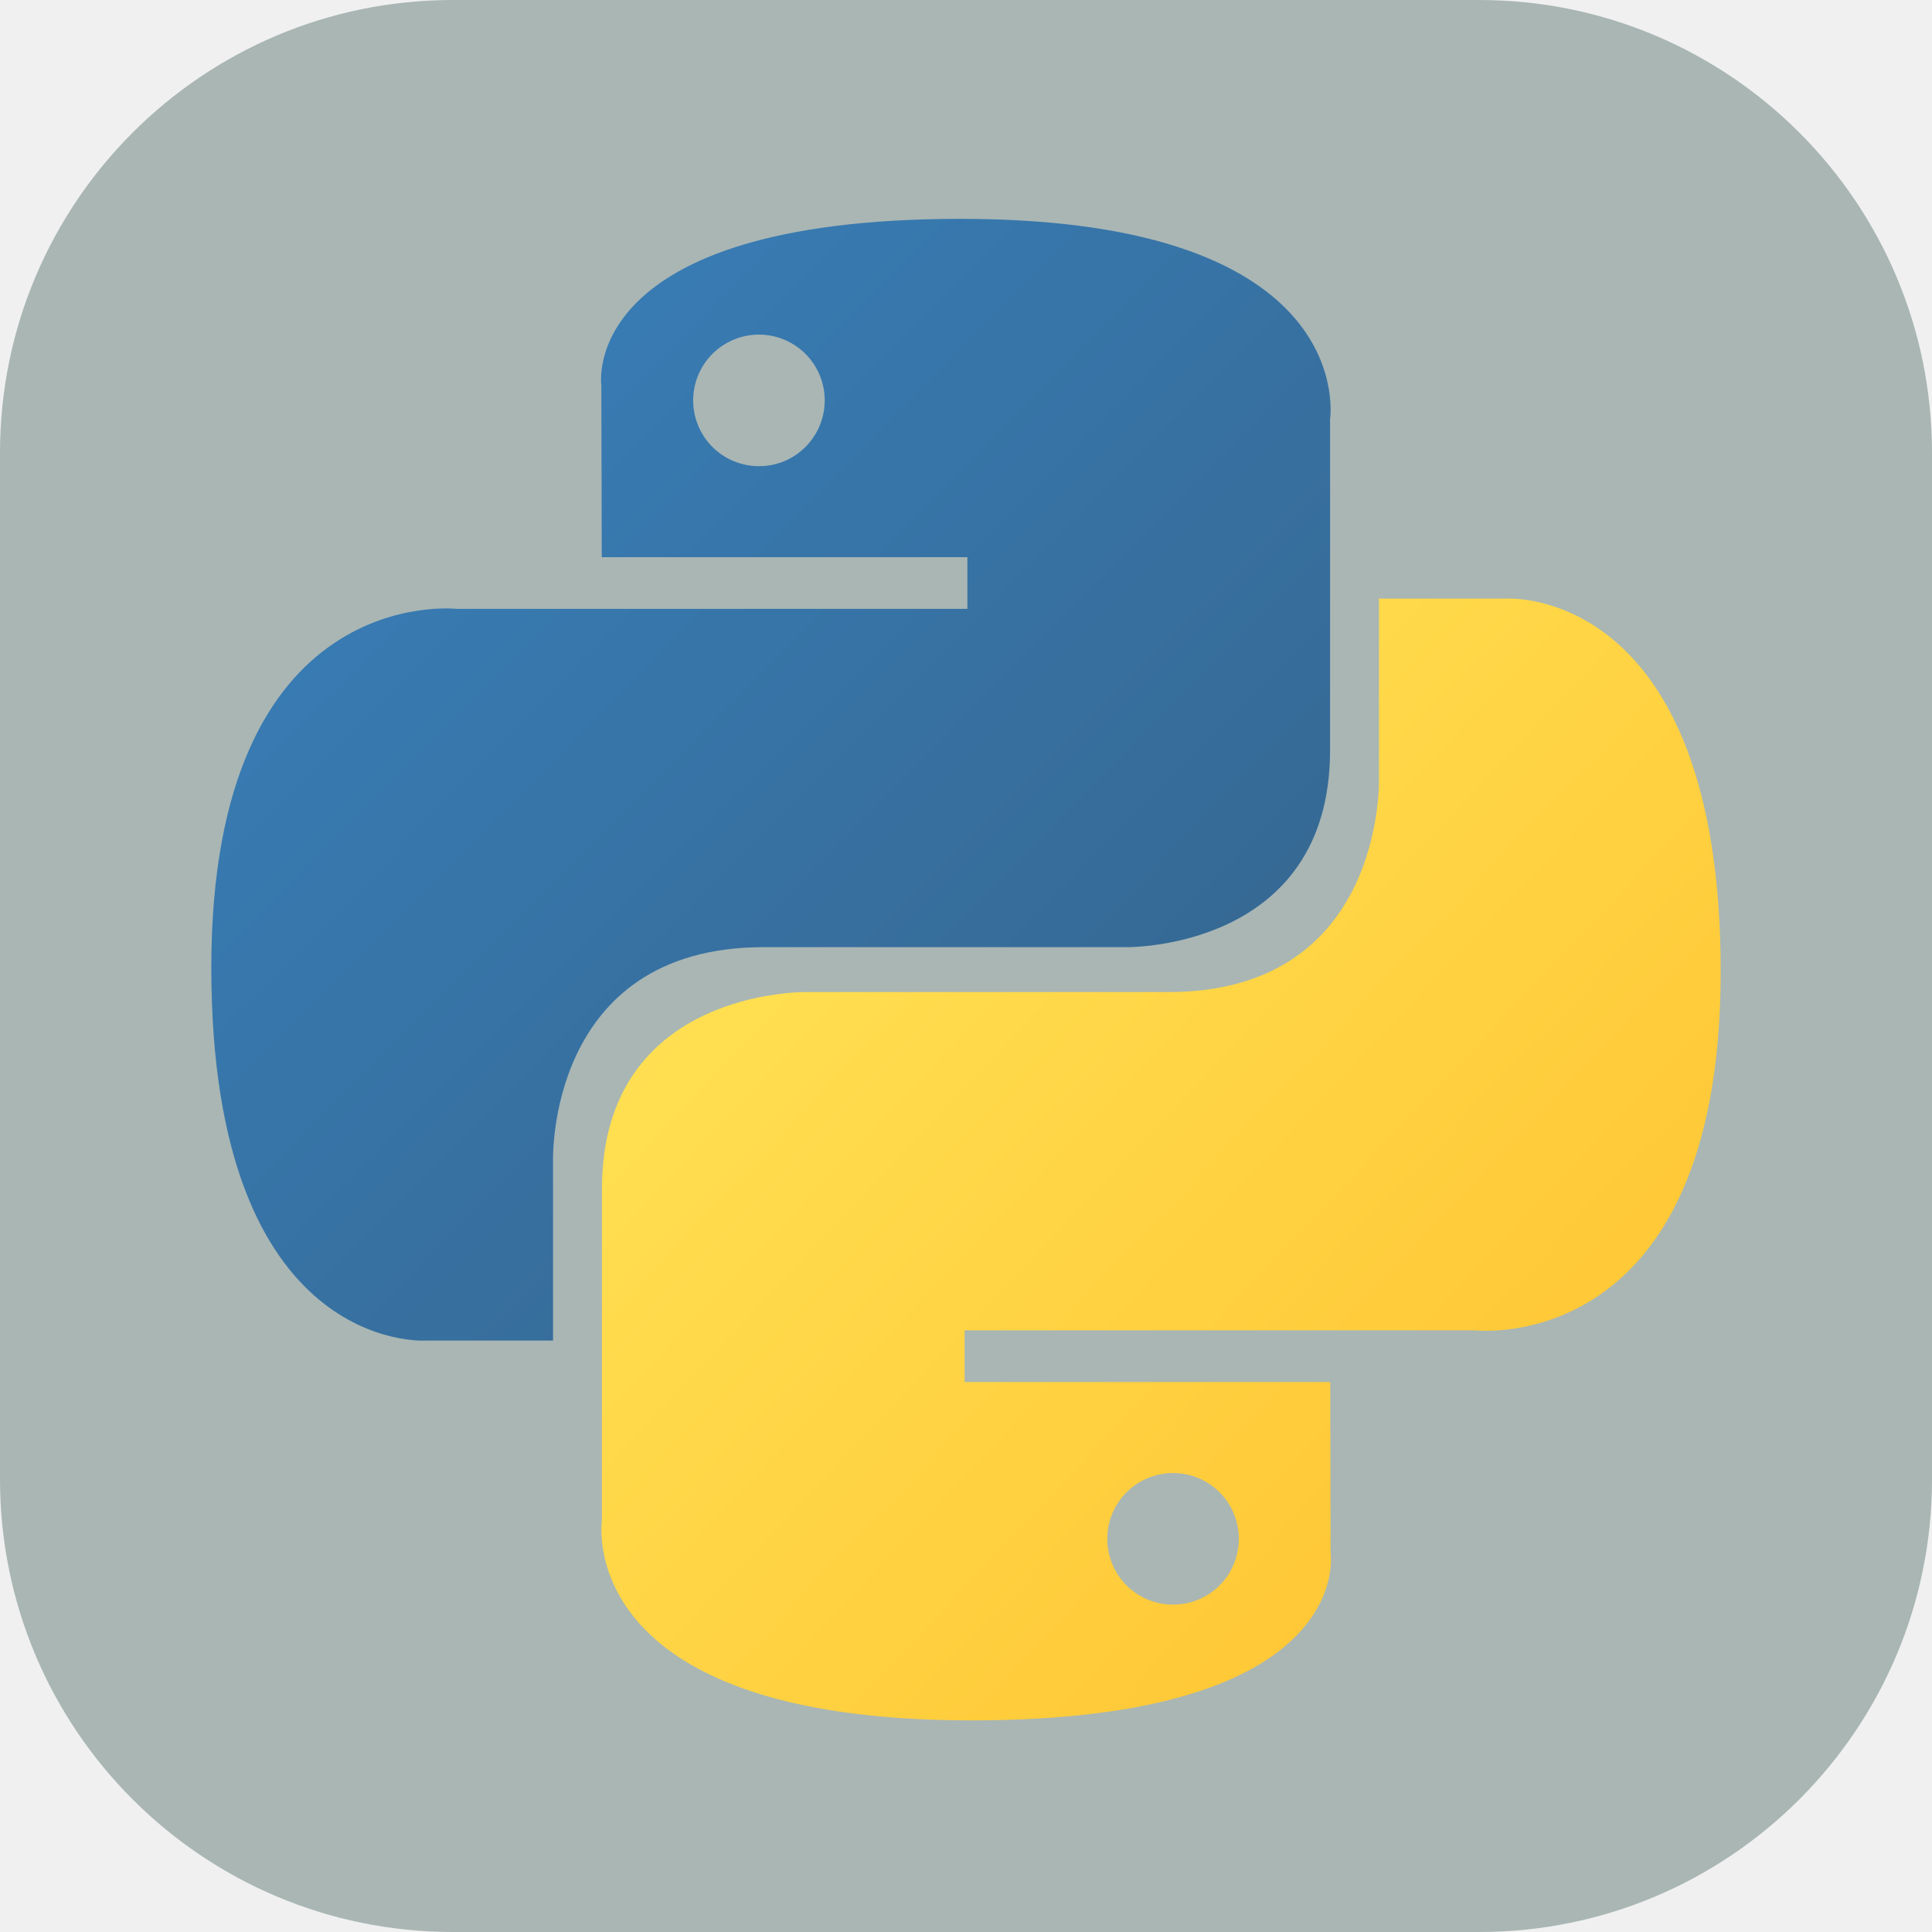
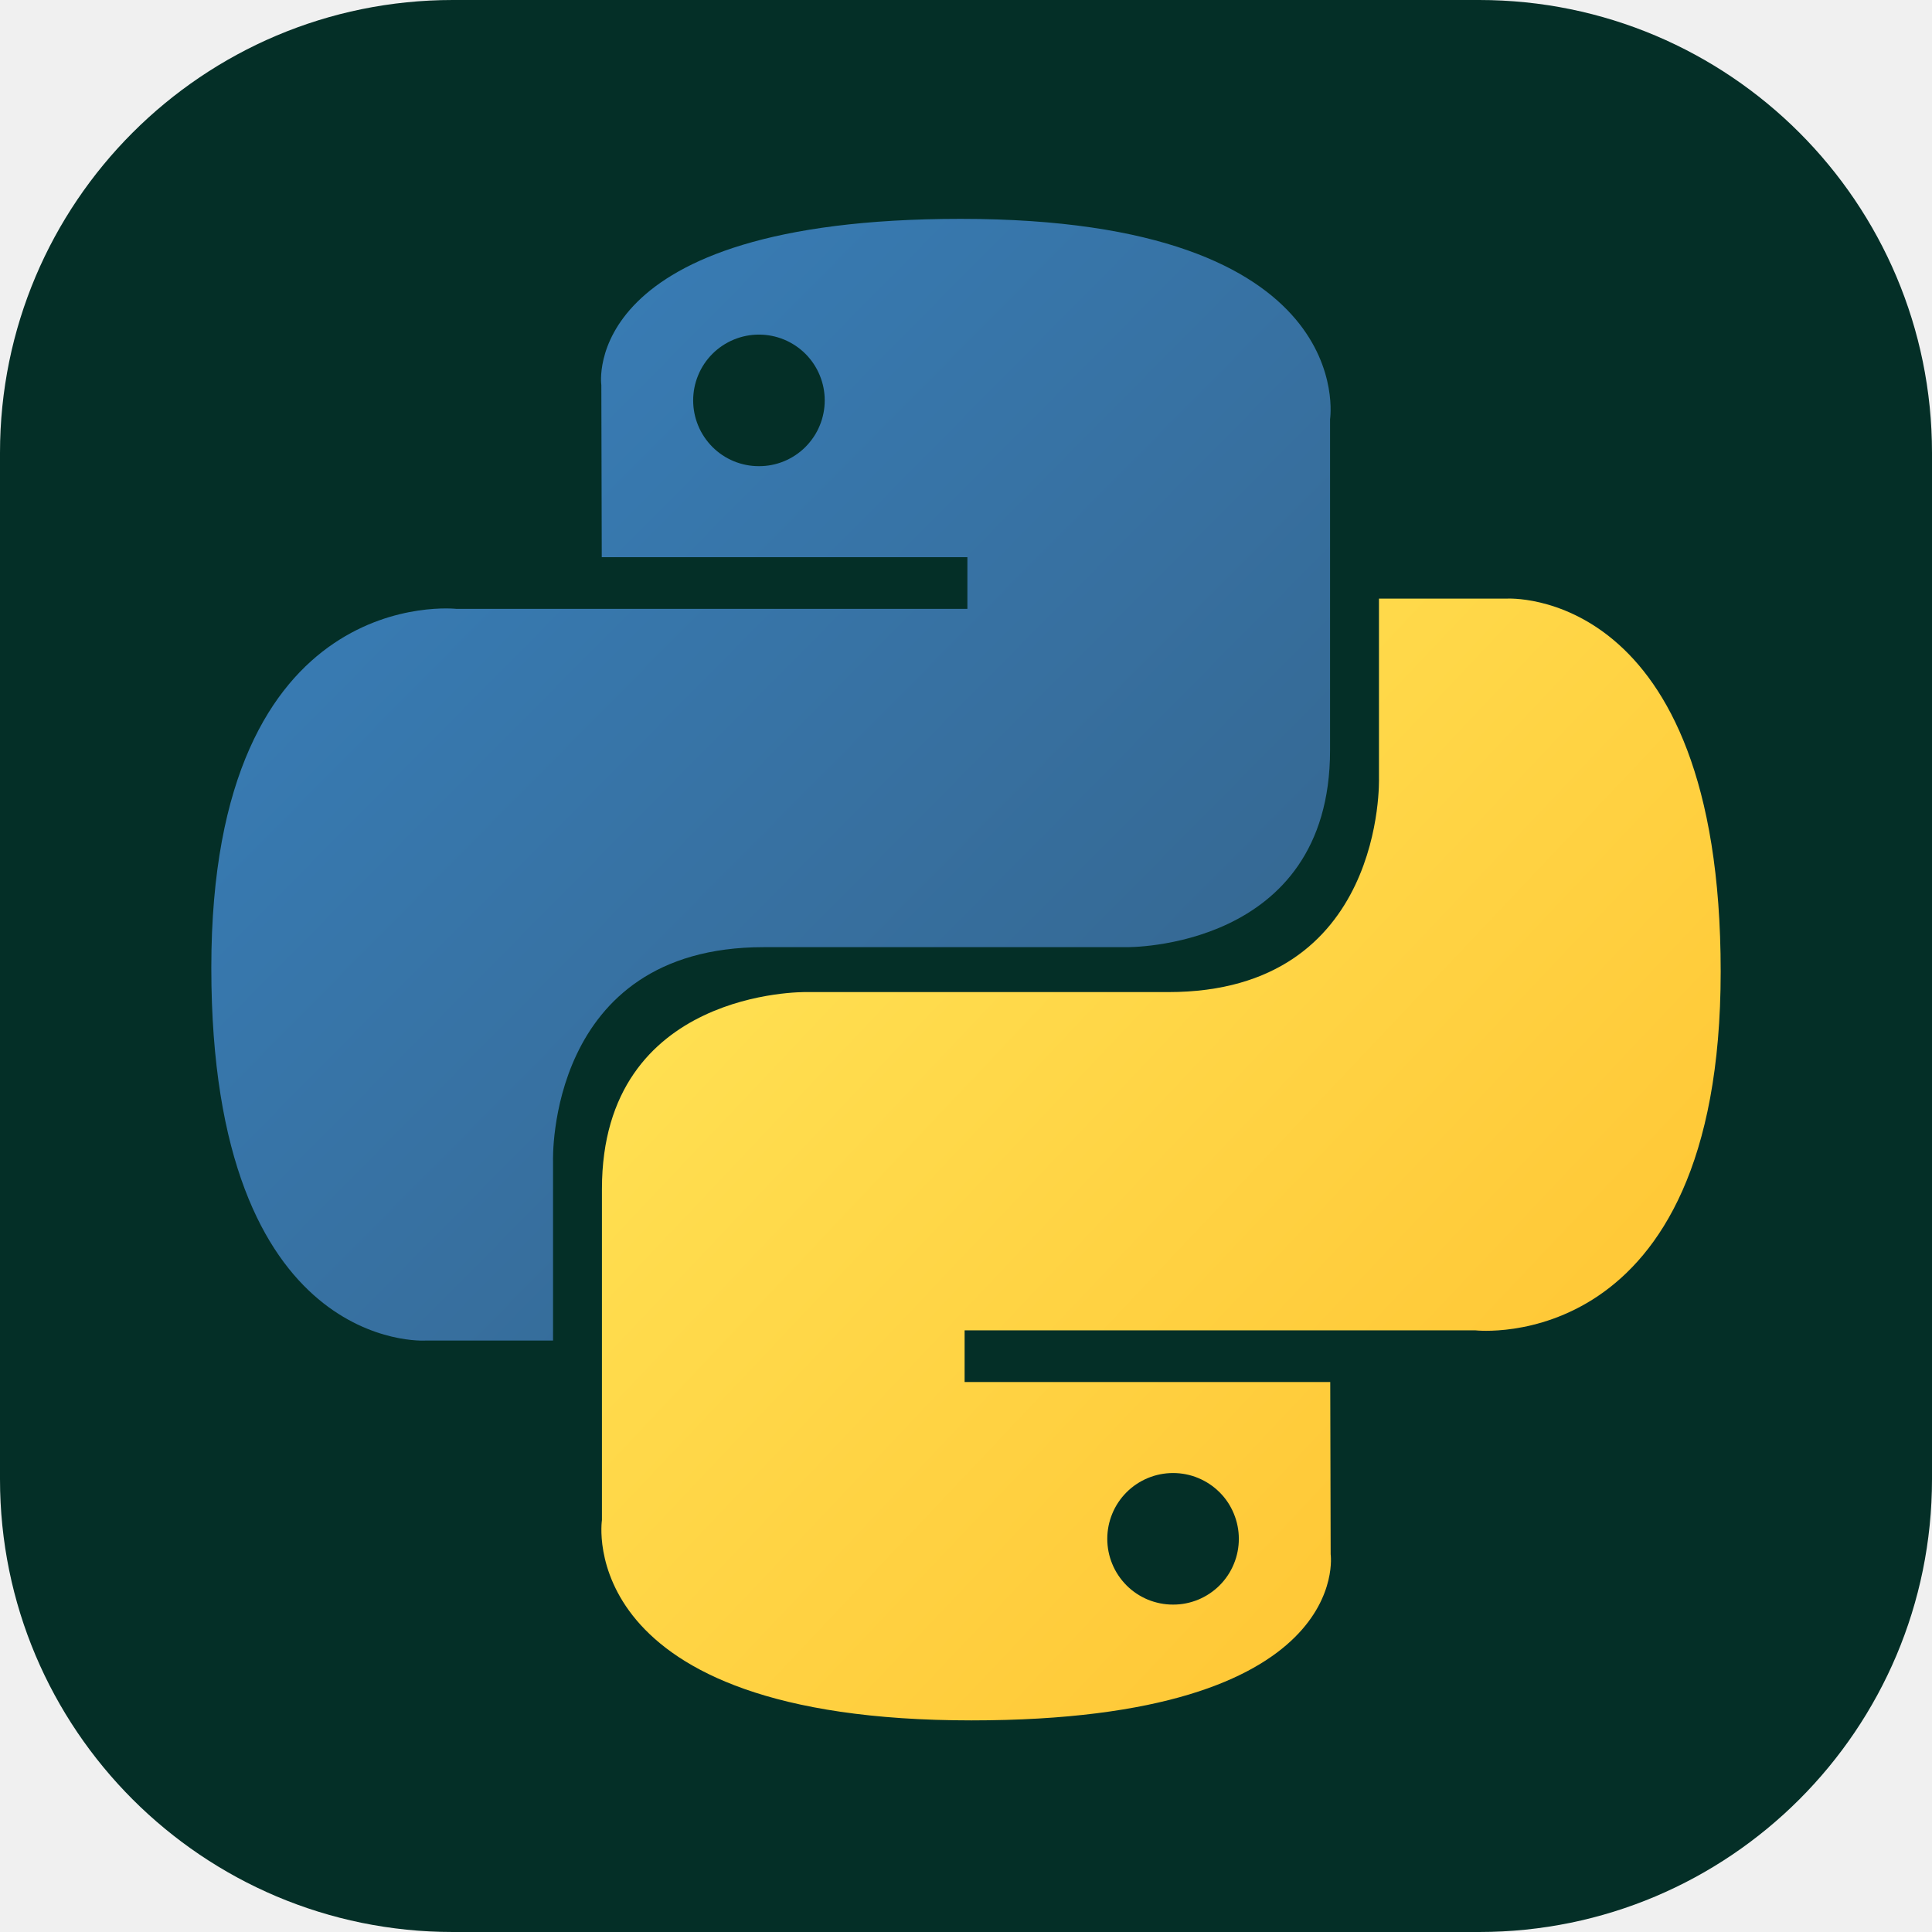
<svg xmlns="http://www.w3.org/2000/svg" width="32" height="32" viewBox="0 0 32 32" fill="none">
  <g clip-path="url(#clip0_1062_204)">
-     <path d="M24.5 0H7.5C3.358 0 0 3.358 0 7.5V24.5C0 28.642 3.358 32 7.5 32H24.5C28.642 32 32 28.642 32 24.5V7.5C32 3.358 28.642 0 24.5 0Z" opacity="0.3" fill="#042f27" />
+     <path d="M24.5 0H7.5C3.358 0 0 3.358 0 7.5V24.5C0 28.642 3.358 32 7.5 32H24.5C28.642 32 32 28.642 32 24.5V7.5C32 3.358 28.642 0 24.5 0Z" fill="#042f27" />
    <path d="M15.91 3.625C9.563 3.625 9.96 6.377 9.96 6.377L9.967 9.229H16.023V10.085H7.561C7.561 10.085 3.5 9.624 3.5 16.028C3.5 22.431 7.045 22.204 7.045 22.204H9.16V19.233C9.16 19.233 9.046 15.688 12.648 15.688H18.655C18.655 15.688 22.03 15.743 22.03 12.426V6.943C22.03 6.943 22.542 3.625 15.91 3.625ZM12.57 5.542C12.713 5.542 12.855 5.57 12.988 5.625C13.12 5.68 13.24 5.76 13.341 5.861C13.442 5.962 13.523 6.083 13.577 6.215C13.632 6.347 13.66 6.489 13.66 6.632C13.66 6.775 13.632 6.917 13.577 7.049C13.523 7.181 13.442 7.301 13.341 7.403C13.24 7.504 13.12 7.584 12.988 7.639C12.855 7.694 12.713 7.722 12.57 7.721C12.427 7.722 12.286 7.693 12.153 7.639C12.021 7.584 11.901 7.504 11.8 7.403C11.699 7.301 11.618 7.181 11.564 7.049C11.509 6.917 11.481 6.775 11.481 6.632C11.481 6.489 11.509 6.347 11.564 6.215C11.618 6.083 11.698 5.963 11.8 5.861C11.901 5.76 12.021 5.68 12.153 5.625C12.286 5.57 12.427 5.542 12.57 5.542Z" fill="url(#paint0_linear_1062_204)" />
    <path d="M16.09 28.495C22.437 28.495 22.04 25.743 22.04 25.743L22.033 22.891H15.977V22.035H24.439C24.439 22.035 28.5 22.496 28.5 16.092C28.5 9.688 24.955 9.915 24.955 9.915H22.84V12.887C22.84 12.887 22.954 16.432 19.352 16.432H13.345C13.345 16.432 9.97 16.377 9.97 19.693V25.177C9.97 25.177 9.458 28.495 16.09 28.495ZM19.43 26.577C19.287 26.578 19.145 26.549 19.012 26.495C18.88 26.44 18.76 26.36 18.659 26.259C18.558 26.157 18.477 26.037 18.423 25.905C18.368 25.773 18.34 25.631 18.34 25.488C18.34 25.345 18.368 25.203 18.423 25.071C18.477 24.939 18.558 24.818 18.659 24.717C18.76 24.616 18.88 24.536 19.012 24.481C19.145 24.426 19.287 24.398 19.43 24.398C19.573 24.398 19.715 24.426 19.847 24.481C19.979 24.536 20.099 24.616 20.2 24.717C20.302 24.818 20.382 24.939 20.436 25.071C20.491 25.203 20.519 25.345 20.519 25.488C20.519 25.631 20.491 25.773 20.436 25.905C20.382 26.037 20.302 26.157 20.2 26.259C20.099 26.36 19.979 26.44 19.847 26.495C19.715 26.549 19.573 26.578 19.43 26.577Z" fill="url(#paint1_linear_1062_204)" />
  </g>
  <defs>
    <linearGradient id="paint0_linear_1062_204" x1="5.902" y1="5.862" x2="18.292" y2="18.128" gradientUnits="userSpaceOnUse">
      <stop stop-color="#387EB8" />
      <stop offset="1" stop-color="#366994" />
    </linearGradient>
    <linearGradient id="paint1_linear_1062_204" x1="13.507" y1="13.738" x2="26.811" y2="26.315" gradientUnits="userSpaceOnUse">
      <stop stop-color="#FFE052" />
      <stop offset="1" stop-color="#FFC331" />
    </linearGradient>
    <clipPath id="clip0_1062_204">
      <rect width="32" height="32" fill="white" />
    </clipPath>
  </defs>
</svg>
